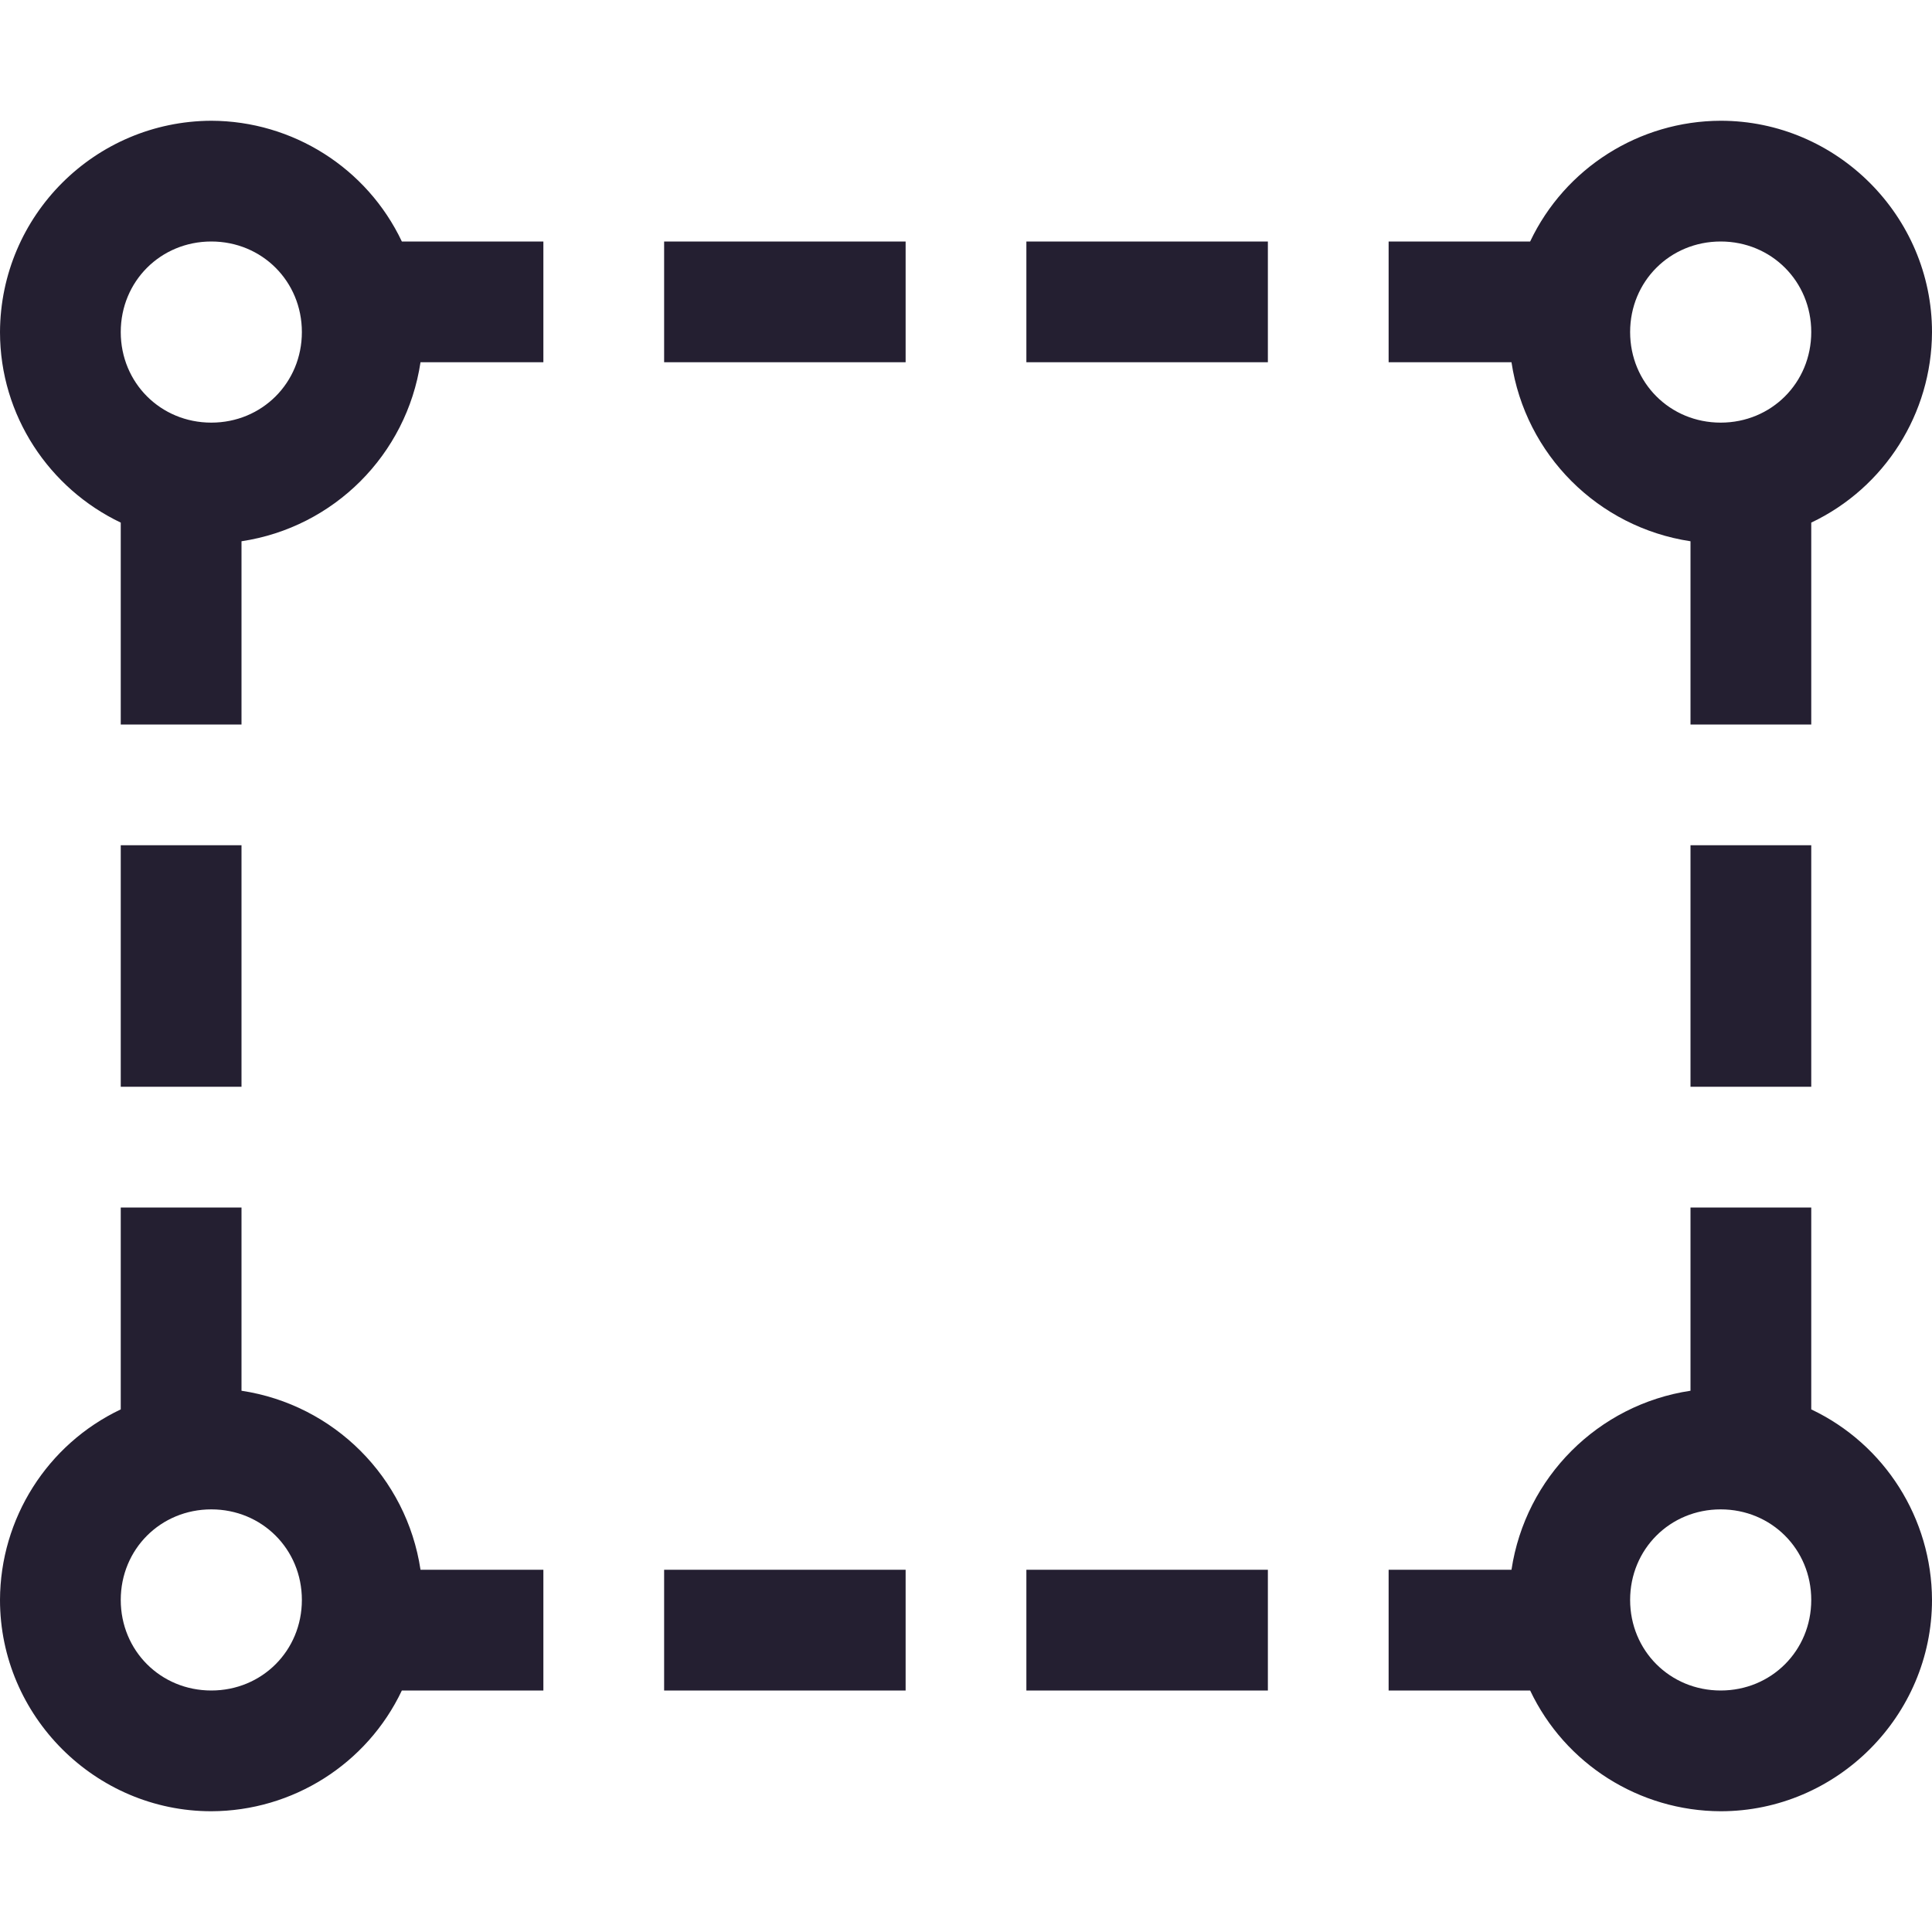
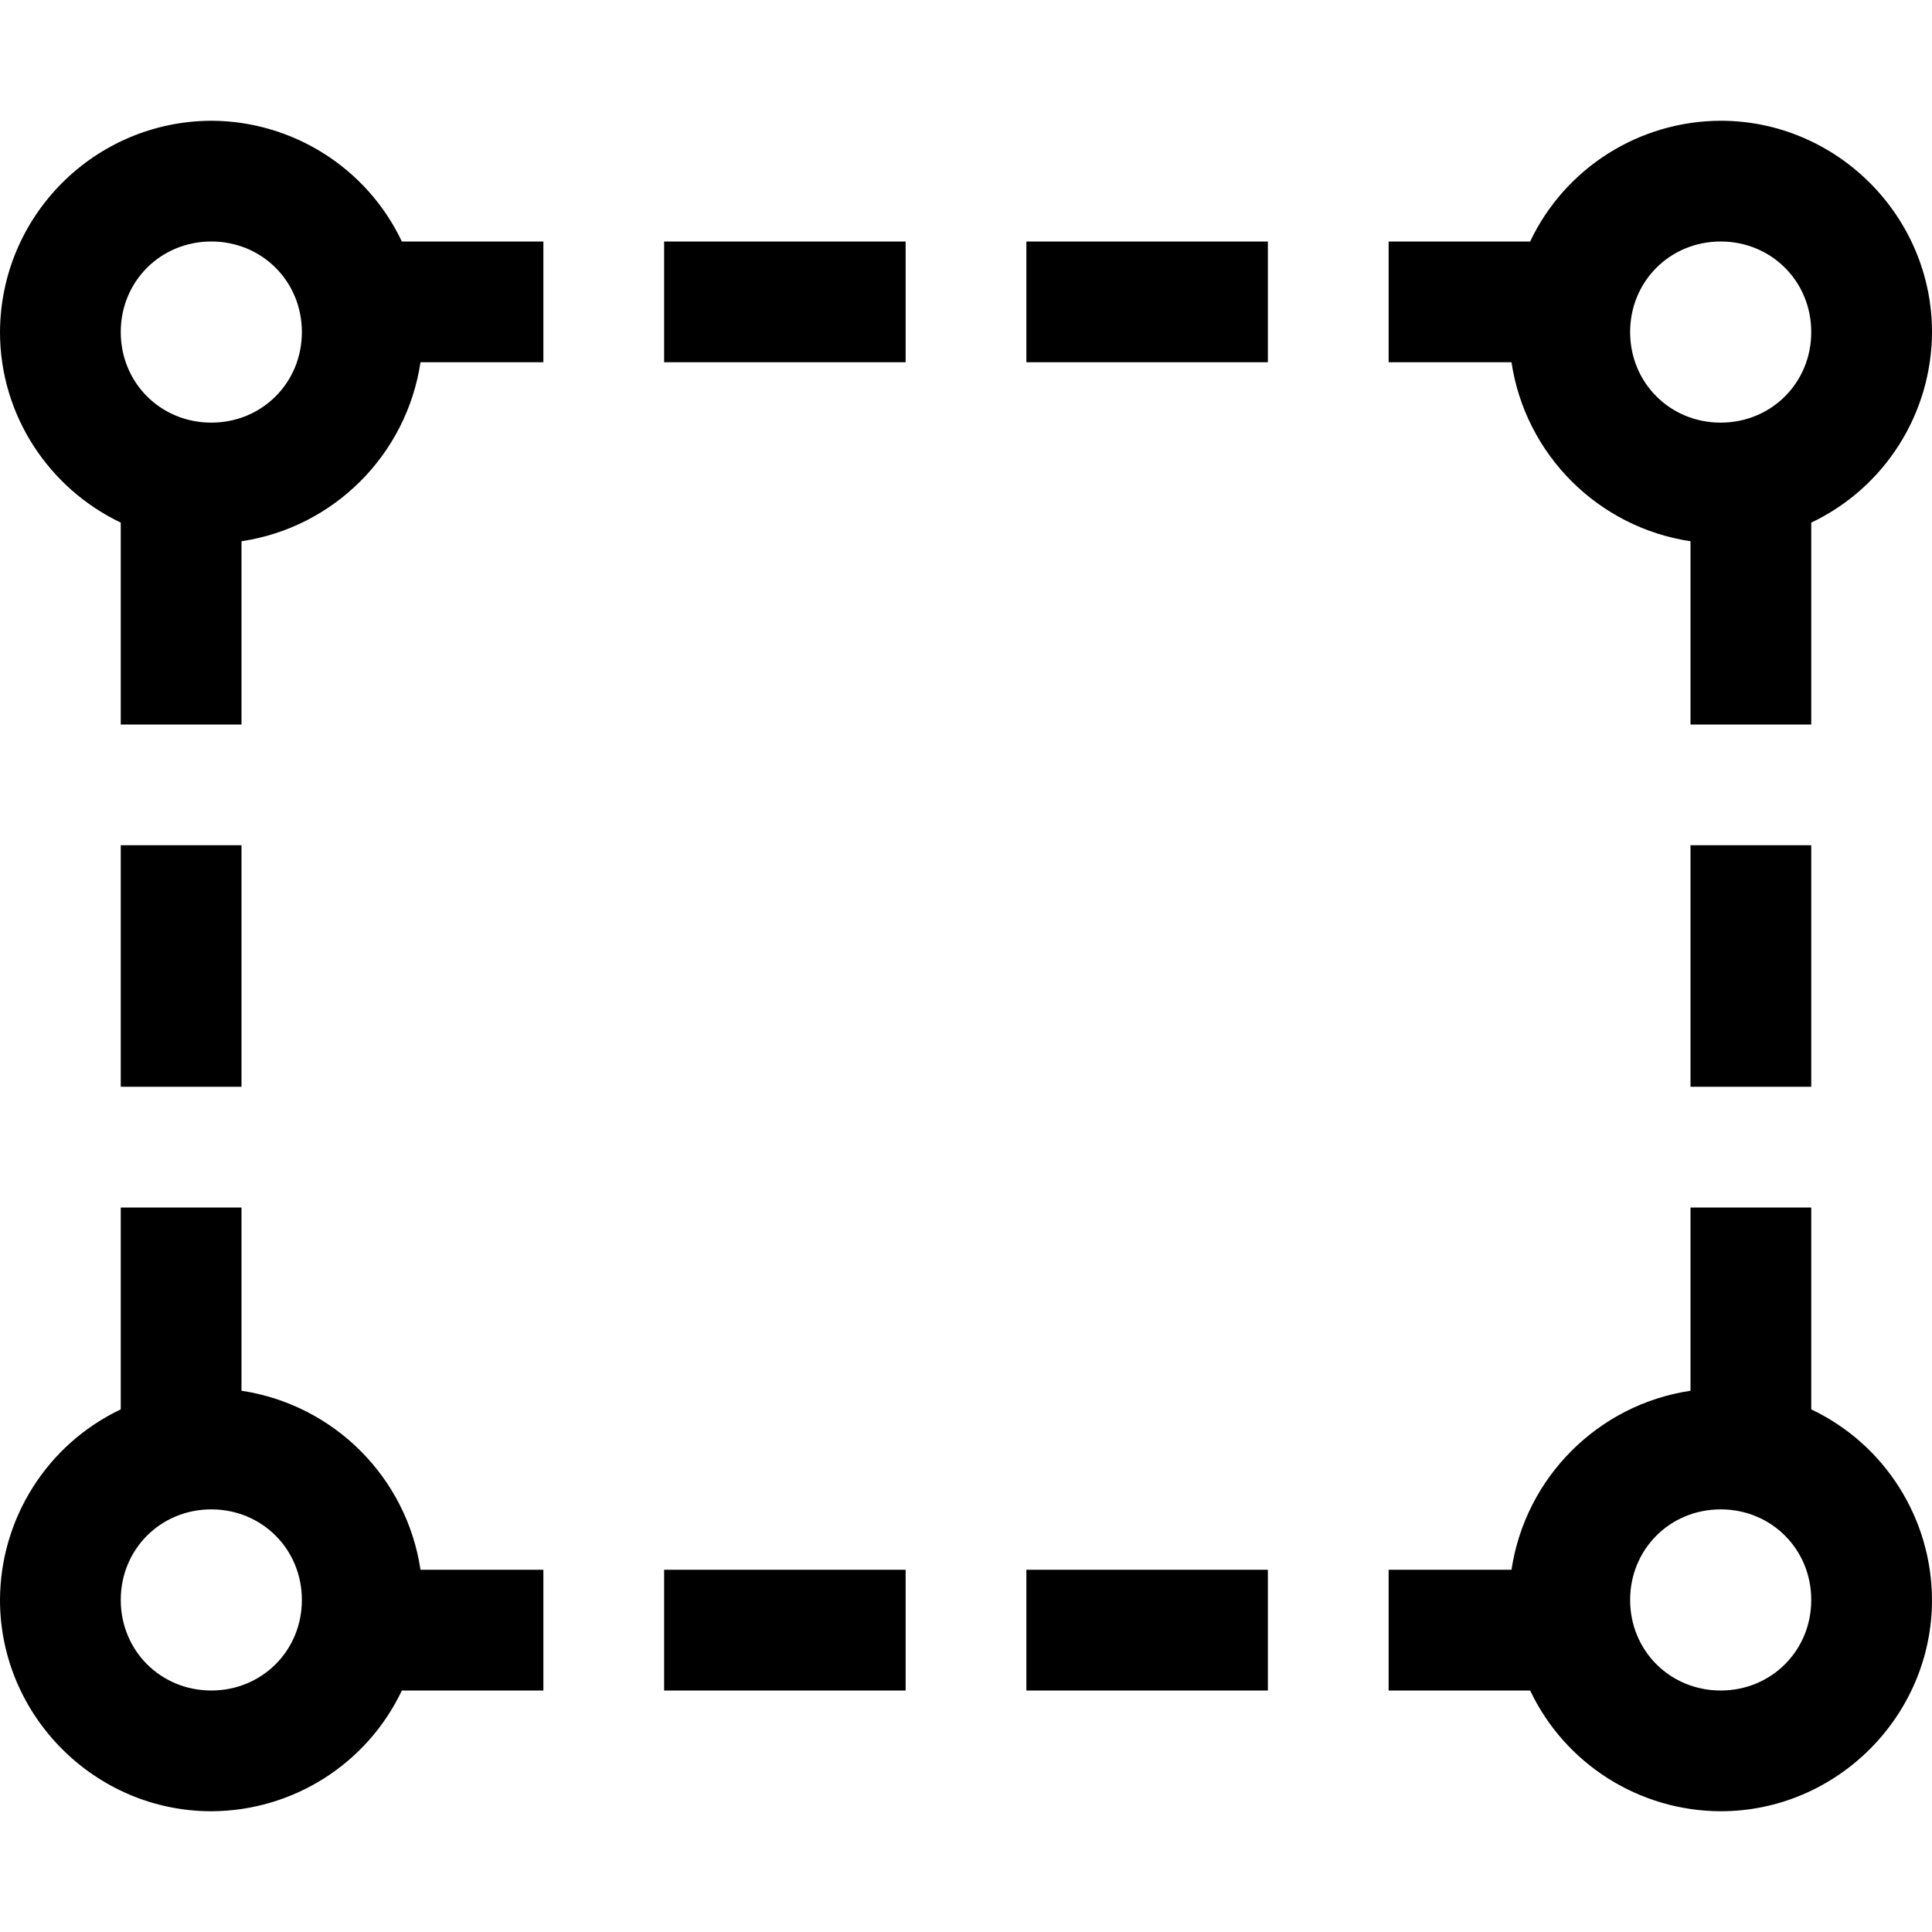
<svg xmlns="http://www.w3.org/2000/svg" height="32px" viewBox="0 0 32 32" width="32px">
-   <path d="m 3.5 2 c -1.93 0.008 -3.492 1.57 -3.5 3.5 c 0 1.387 0.82 2.594 2 3.156 v 3.344 h 2 v -3.035 c 1.531 -0.23 2.734 -1.434 2.965 -2.965 h 2.035 v -2 h -2.344 c -0.578 -1.219 -1.809 -1.996 -3.156 -2 z m 25 0 c -1.348 0.004 -2.578 0.781 -3.156 2 h -2.344 v 2 h 2.035 c 0.23 1.531 1.434 2.734 2.965 2.965 v 3.035 h 2 v -3.344 c 1.219 -0.578 1.996 -1.809 2 -3.156 c 0 -1.922 -1.578 -3.5 -3.5 -3.5 z m -25 2 c 0.84 0 1.5 0.66 1.5 1.5 s -0.66 1.5 -1.5 1.5 s -1.5 -0.66 -1.5 -1.5 s 0.66 -1.5 1.5 -1.5 z m 7.5 0 v 2 h 4 v -2 z m 6 0 v 2 h 4 v -2 z m 11.5 0 c 0.84 0 1.5 0.66 1.5 1.5 s -0.66 1.5 -1.5 1.5 s -1.5 -0.66 -1.5 -1.5 s 0.66 -1.5 1.5 -1.5 z m -26.5 10 v 4 h 2 v -4 z m 26 0 v 4 h 2 v -4 z m -26 6 v 3.344 c -1.219 0.578 -1.996 1.809 -2 3.156 c 0 1.922 1.578 3.5 3.5 3.5 c 1.348 -0.004 2.578 -0.781 3.156 -2 h 2.344 v -2 h -2.035 c -0.23 -1.531 -1.434 -2.734 -2.965 -2.965 v -3.035 z m 26 0 v 3.035 c -1.531 0.23 -2.734 1.434 -2.965 2.965 h -2.035 v 2 h 2.344 c 0.578 1.219 1.809 1.996 3.156 2 c 1.922 0 3.5 -1.578 3.5 -3.5 c -0.004 -1.348 -0.781 -2.578 -2 -3.156 v -3.344 z m -24.5 5 c 0.84 0 1.5 0.66 1.5 1.5 s -0.66 1.5 -1.5 1.5 s -1.5 -0.66 -1.5 -1.5 s 0.66 -1.5 1.5 -1.5 z m 25 0 c 0.84 0 1.5 0.66 1.5 1.5 s -0.66 1.5 -1.5 1.5 s -1.5 -0.66 -1.5 -1.5 s 0.66 -1.5 1.5 -1.5 z m -17.5 1 v 2 h 4 v -2 z m 6 0 v 2 h 4 v -2 z m 0 0" fill="#241f31" />
+   <path d="m 3.5 2 c -1.93 0.008 -3.492 1.57 -3.5 3.5 c 0 1.387 0.82 2.594 2 3.156 v 3.344 h 2 v -3.035 c 1.531 -0.23 2.734 -1.434 2.965 -2.965 h 2.035 v -2 h -2.344 c -0.578 -1.219 -1.809 -1.996 -3.156 -2 z m 25 0 c -1.348 0.004 -2.578 0.781 -3.156 2 h -2.344 v 2 h 2.035 c 0.23 1.531 1.434 2.734 2.965 2.965 v 3.035 h 2 v -3.344 c 1.219 -0.578 1.996 -1.809 2 -3.156 c 0 -1.922 -1.578 -3.5 -3.5 -3.5 z m -25 2 c 0.84 0 1.5 0.66 1.5 1.5 s -0.66 1.5 -1.5 1.5 s -1.5 -0.66 -1.5 -1.5 s 0.66 -1.5 1.5 -1.5 z m 7.5 0 v 2 h 4 v -2 z m 6 0 v 2 h 4 v -2 z m 11.5 0 c 0.84 0 1.5 0.66 1.5 1.5 s -0.66 1.5 -1.5 1.5 s -1.5 -0.66 -1.5 -1.5 s 0.66 -1.5 1.5 -1.5 z m -26.5 10 v 4 h 2 v -4 z m 26 0 v 4 h 2 v -4 z m -26 6 v 3.344 c -1.219 0.578 -1.996 1.809 -2 3.156 c 0 1.922 1.578 3.5 3.5 3.5 c 1.348 -0.004 2.578 -0.781 3.156 -2 h 2.344 v -2 h -2.035 c -0.23 -1.531 -1.434 -2.734 -2.965 -2.965 v -3.035 z m 26 0 v 3.035 c -1.531 0.23 -2.734 1.434 -2.965 2.965 h -2.035 v 2 h 2.344 c 0.578 1.219 1.809 1.996 3.156 2 c 1.922 0 3.5 -1.578 3.5 -3.5 c -0.004 -1.348 -0.781 -2.578 -2 -3.156 v -3.344 z m -24.5 5 c 0.84 0 1.5 0.66 1.5 1.5 s -0.66 1.5 -1.5 1.5 s -1.5 -0.66 -1.5 -1.5 s 0.66 -1.5 1.5 -1.5 z m 25 0 c 0.84 0 1.5 0.66 1.5 1.5 s -0.66 1.5 -1.5 1.5 s -1.5 -0.66 -1.5 -1.5 s 0.66 -1.5 1.5 -1.5 z m -17.5 1 v 2 h 4 v -2 z m 6 0 v 2 h 4 v -2 z m 0 0" fill="#000000" />
</svg>
